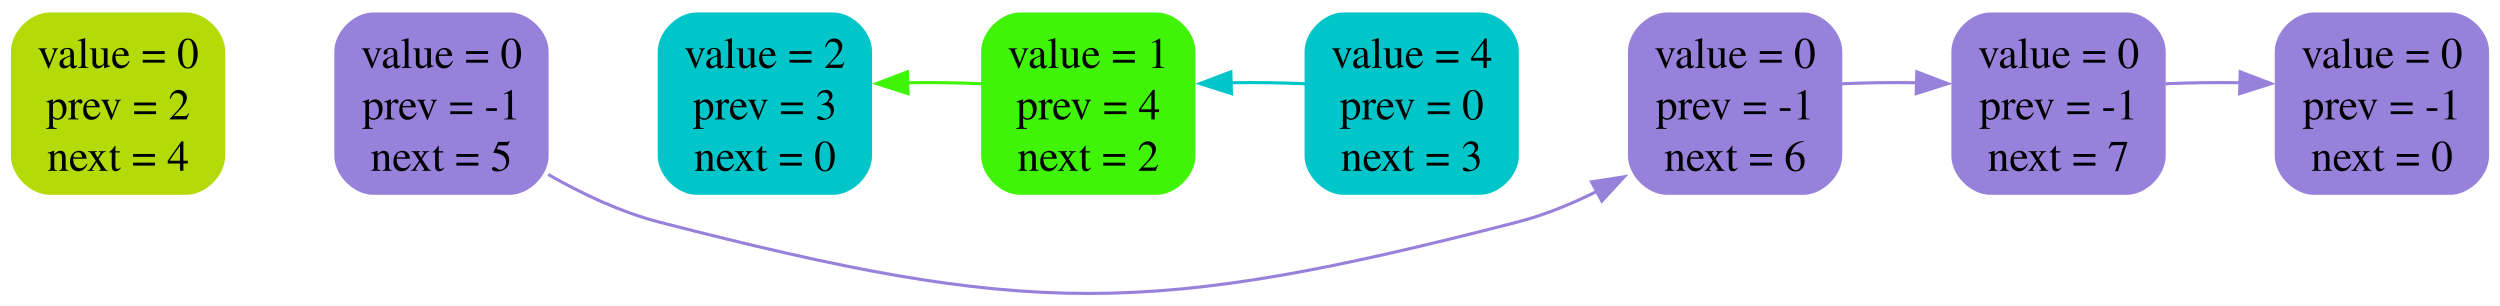
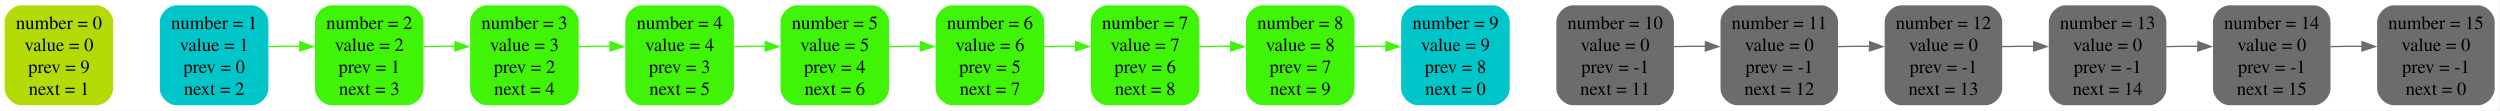
- <svg xmlns="http://www.w3.org/2000/svg" width="802pt" height="98pt" viewBox="0.00 0.00 802.00 98.00">
-   <g id="graph0" class="graph" transform="scale(1 1) rotate(0) translate(4 94.13)">
-     <polygon fill="white" stroke="none" points="-4,4 -4,-94.13 798,-94.13 798,4 -4,4" />
+ <svg xmlns="http://www.w3.org/2000/svg" width="1877pt" height="83pt" viewBox="0.00 0.00 1877.00 83.00">
+   <g id="graph0" class="graph" transform="scale(1 1) rotate(0) translate(4 79)">
+     <polygon fill="white" stroke="none" points="-4,4 -4,-79 1872.5,-79 1872.5,4 -4,4" />
    <g id="node1" class="node">
-       <path fill="#b4da08" stroke="#b4da08" d="M12,-32.13C12,-32.13 55.75,-32.13 55.75,-32.13 61.75,-32.13 67.75,-38.13 67.75,-44.13 67.75,-44.13 67.75,-77.63 67.75,-77.63 67.75,-83.63 61.75,-89.63 55.75,-89.63 55.75,-89.63 12,-89.63 12,-89.63 6,-89.63 0,-83.63 0,-77.63 0,-77.63 0,-44.13 0,-44.13 0,-38.13 6,-32.13 12,-32.13" />
-       <text xml:space="preserve" text-anchor="middle" x="33.88" y="-72.33" font-family="Times,serif" font-size="14.00">value = 0</text>
-       <text xml:space="preserve" text-anchor="middle" x="33.88" y="-55.83" font-family="Times,serif" font-size="14.00">prev = 2</text>
-       <text xml:space="preserve" text-anchor="middle" x="33.88" y="-39.33" font-family="Times,serif" font-size="14.00">next = 4</text>
+       <path fill="#b4da08" stroke="#b4da08" d="M12,-0.5C12,-0.5 68.5,-0.5 68.5,-0.5 74.5,-0.5 80.5,-6.5 80.5,-12.5 80.5,-12.5 80.5,-62.5 80.5,-62.5 80.5,-68.5 74.5,-74.5 68.5,-74.5 68.5,-74.5 12,-74.5 12,-74.5 6,-74.5 0,-68.5 0,-62.5 0,-62.5 0,-12.5 0,-12.5 0,-6.5 6,-0.5 12,-0.5" />
+       <text xml:space="preserve" text-anchor="middle" x="40.25" y="-57.2" font-family="Times,serif" font-size="14.00">number = 0</text>
+       <text xml:space="preserve" text-anchor="middle" x="40.25" y="-40.7" font-family="Times,serif" font-size="14.00">value = 0</text>
+       <text xml:space="preserve" text-anchor="middle" x="40.25" y="-24.2" font-family="Times,serif" font-size="14.00">prev = 9</text>
+       <text xml:space="preserve" text-anchor="middle" x="40.25" y="-7.7" font-family="Times,serif" font-size="14.00">next = 1</text>
    </g>
    <g id="node2" class="node">
-       <path fill="#9781db" stroke="#9781db" d="M115.75,-32.13C115.75,-32.13 159.5,-32.13 159.5,-32.13 165.5,-32.13 171.5,-38.13 171.5,-44.13 171.5,-44.13 171.5,-77.63 171.5,-77.63 171.5,-83.63 165.5,-89.63 159.5,-89.63 159.5,-89.63 115.75,-89.63 115.75,-89.63 109.75,-89.63 103.75,-83.63 103.75,-77.63 103.75,-77.63 103.75,-44.13 103.75,-44.13 103.75,-38.13 109.75,-32.13 115.75,-32.13" />
-       <text xml:space="preserve" text-anchor="middle" x="137.62" y="-72.33" font-family="Times,serif" font-size="14.00">value = 0</text>
-       <text xml:space="preserve" text-anchor="middle" x="137.62" y="-55.83" font-family="Times,serif" font-size="14.00">prev = -1</text>
-       <text xml:space="preserve" text-anchor="middle" x="137.62" y="-39.33" font-family="Times,serif" font-size="14.00">next = 5</text>
+       <path fill="#00c6c9" stroke="#00c6c9" d="M128.5,-0.5C128.5,-0.5 185,-0.5 185,-0.5 191,-0.5 197,-6.5 197,-12.5 197,-12.5 197,-62.5 197,-62.5 197,-68.5 191,-74.5 185,-74.5 185,-74.5 128.5,-74.5 128.5,-74.5 122.5,-74.5 116.5,-68.5 116.5,-62.5 116.5,-62.5 116.5,-12.5 116.5,-12.5 116.5,-6.5 122.5,-0.5 128.5,-0.5" />
+       <text xml:space="preserve" text-anchor="middle" x="156.75" y="-57.2" font-family="Times,serif" font-size="14.00">number = 1</text>
+       <text xml:space="preserve" text-anchor="middle" x="156.75" y="-40.7" font-family="Times,serif" font-size="14.00">value = 1</text>
+       <text xml:space="preserve" text-anchor="middle" x="156.75" y="-24.2" font-family="Times,serif" font-size="14.00">prev = 0</text>
+       <text xml:space="preserve" text-anchor="middle" x="156.75" y="-7.7" font-family="Times,serif" font-size="14.00">next = 2</text>
    </g>
    <g id="node3" class="node">
-       <path fill="#00c6c9" stroke="#00c6c9" d="M219.5,-32.13C219.5,-32.13 263.25,-32.13 263.25,-32.13 269.25,-32.13 275.25,-38.13 275.25,-44.13 275.25,-44.13 275.25,-77.63 275.25,-77.63 275.25,-83.63 269.25,-89.63 263.25,-89.63 263.25,-89.63 219.5,-89.63 219.5,-89.63 213.5,-89.63 207.5,-83.63 207.5,-77.63 207.5,-77.63 207.5,-44.13 207.5,-44.13 207.5,-38.13 213.5,-32.13 219.5,-32.13" />
-       <text xml:space="preserve" text-anchor="middle" x="241.38" y="-72.33" font-family="Times,serif" font-size="14.00">value = 2</text>
-       <text xml:space="preserve" text-anchor="middle" x="241.38" y="-55.83" font-family="Times,serif" font-size="14.00">prev = 3</text>
-       <text xml:space="preserve" text-anchor="middle" x="241.38" y="-39.33" font-family="Times,serif" font-size="14.00">next = 0</text>
+       <path fill="#3ff407" stroke="#3ff407" d="M245,-0.5C245,-0.5 301.5,-0.5 301.5,-0.5 307.5,-0.5 313.5,-6.5 313.5,-12.5 313.5,-12.5 313.5,-62.5 313.5,-62.5 313.5,-68.5 307.5,-74.5 301.5,-74.5 301.5,-74.5 245,-74.5 245,-74.5 239,-74.5 233,-68.5 233,-62.5 233,-62.5 233,-12.5 233,-12.5 233,-6.5 239,-0.5 245,-0.5" />
+       <text xml:space="preserve" text-anchor="middle" x="273.25" y="-57.2" font-family="Times,serif" font-size="14.00">number = 2</text>
+       <text xml:space="preserve" text-anchor="middle" x="273.25" y="-40.7" font-family="Times,serif" font-size="14.00">value = 2</text>
+       <text xml:space="preserve" text-anchor="middle" x="273.25" y="-24.2" font-family="Times,serif" font-size="14.00">prev = 1</text>
+       <text xml:space="preserve" text-anchor="middle" x="273.25" y="-7.7" font-family="Times,serif" font-size="14.00">next = 3</text>
+     </g>
+     <g id="edge16" class="edge">
+       <path fill="none" stroke="#3ff407" d="M197.48,-43.96C205.11,-44.22 213.21,-44.31 221.15,-44.22" />
+       <polygon fill="#3ff407" stroke="#3ff407" points="221.16,-47.72 231.08,-43.99 221.01,-40.72 221.16,-47.72" />
+     </g>
+     <g id="node4" class="node">
+       <path fill="#3ff407" stroke="#3ff407" d="M361.5,-0.5C361.5,-0.5 418,-0.5 418,-0.5 424,-0.5 430,-6.5 430,-12.5 430,-12.5 430,-62.5 430,-62.5 430,-68.5 424,-74.5 418,-74.5 418,-74.5 361.5,-74.5 361.5,-74.5 355.5,-74.5 349.5,-68.5 349.5,-62.5 349.5,-62.5 349.5,-12.5 349.5,-12.5 349.5,-6.5 355.5,-0.5 361.5,-0.5" />
+       <text xml:space="preserve" text-anchor="middle" x="389.75" y="-57.2" font-family="Times,serif" font-size="14.00">number = 3</text>
+       <text xml:space="preserve" text-anchor="middle" x="389.75" y="-40.7" font-family="Times,serif" font-size="14.00">value = 3</text>
+       <text xml:space="preserve" text-anchor="middle" x="389.75" y="-24.2" font-family="Times,serif" font-size="14.00">prev = 2</text>
+       <text xml:space="preserve" text-anchor="middle" x="389.75" y="-7.7" font-family="Times,serif" font-size="14.00">next = 4</text>
+     </g>
+     <g id="edge17" class="edge">
+       <path fill="none" stroke="#3ff407" d="M313.98,-43.96C321.61,-44.22 329.71,-44.31 337.65,-44.22" />
+       <polygon fill="#3ff407" stroke="#3ff407" points="337.66,-47.72 347.58,-43.99 337.51,-40.72 337.66,-47.72" />
+     </g>
+     <g id="node5" class="node">
+       <path fill="#3ff407" stroke="#3ff407" d="M478,-0.5C478,-0.5 534.5,-0.5 534.5,-0.5 540.5,-0.5 546.5,-6.5 546.5,-12.5 546.5,-12.5 546.5,-62.5 546.5,-62.5 546.5,-68.5 540.5,-74.5 534.5,-74.5 534.5,-74.5 478,-74.5 478,-74.5 472,-74.5 466,-68.5 466,-62.5 466,-62.5 466,-12.5 466,-12.5 466,-6.5 472,-0.5 478,-0.5" />
+       <text xml:space="preserve" text-anchor="middle" x="506.25" y="-57.2" font-family="Times,serif" font-size="14.00">number = 4</text>
+       <text xml:space="preserve" text-anchor="middle" x="506.25" y="-40.7" font-family="Times,serif" font-size="14.00">value = 4</text>
+       <text xml:space="preserve" text-anchor="middle" x="506.25" y="-24.2" font-family="Times,serif" font-size="14.00">prev = 3</text>
+       <text xml:space="preserve" text-anchor="middle" x="506.25" y="-7.7" font-family="Times,serif" font-size="14.00">next = 5</text>
+     </g>
+     <g id="edge18" class="edge">
+       <path fill="none" stroke="#3ff407" d="M430.48,-43.96C438.11,-44.22 446.21,-44.31 454.15,-44.22" />
+       <polygon fill="#3ff407" stroke="#3ff407" points="454.16,-47.72 464.08,-43.99 454.01,-40.72 454.16,-47.72" />
    </g>
    <g id="node6" class="node">
-       <path fill="#9781db" stroke="#9781db" d="M530.75,-32.13C530.75,-32.13 574.5,-32.13 574.5,-32.13 580.5,-32.13 586.5,-38.13 586.5,-44.13 586.5,-44.13 586.5,-77.63 586.5,-77.63 586.5,-83.63 580.5,-89.63 574.5,-89.63 574.5,-89.63 530.75,-89.63 530.75,-89.63 524.75,-89.63 518.75,-83.63 518.75,-77.63 518.75,-77.63 518.75,-44.13 518.75,-44.13 518.75,-38.13 524.75,-32.13 530.75,-32.13" />
-       <text xml:space="preserve" text-anchor="middle" x="552.62" y="-72.33" font-family="Times,serif" font-size="14.00">value = 0</text>
-       <text xml:space="preserve" text-anchor="middle" x="552.62" y="-55.83" font-family="Times,serif" font-size="14.00">prev = -1</text>
-       <text xml:space="preserve" text-anchor="middle" x="552.62" y="-39.33" font-family="Times,serif" font-size="14.00">next = 6</text>
+       <path fill="#3ff407" stroke="#3ff407" d="M594.5,-0.5C594.5,-0.5 651,-0.5 651,-0.5 657,-0.5 663,-6.5 663,-12.5 663,-12.5 663,-62.5 663,-62.5 663,-68.5 657,-74.5 651,-74.5 651,-74.5 594.5,-74.5 594.5,-74.5 588.5,-74.5 582.5,-68.5 582.5,-62.5 582.5,-62.5 582.5,-12.5 582.5,-12.5 582.5,-6.5 588.5,-0.5 594.5,-0.5" />
+       <text xml:space="preserve" text-anchor="middle" x="622.75" y="-57.2" font-family="Times,serif" font-size="14.00">number = 5</text>
+       <text xml:space="preserve" text-anchor="middle" x="622.75" y="-40.7" font-family="Times,serif" font-size="14.00">value = 5</text>
+       <text xml:space="preserve" text-anchor="middle" x="622.75" y="-24.2" font-family="Times,serif" font-size="14.00">prev = 4</text>
+       <text xml:space="preserve" text-anchor="middle" x="622.75" y="-7.7" font-family="Times,serif" font-size="14.00">next = 6</text>
    </g>
-     <g id="edge8" class="edge">
-       <path fill="none" stroke="#9781db" d="M171.88,-38.14C182.75,-31.93 195.2,-26.05 207.5,-22.88 325.97,7.63 364.28,7.63 482.75,-22.88 491.4,-25.11 500.12,-28.68 508.32,-32.76" />
-       <polygon fill="#9781db" stroke="#9781db" points="506.57,-35.79 517.04,-37.42 509.87,-29.62 506.57,-35.79" />
-     </g>
-     <g id="node4" class="node">
-       <path fill="#3ff407" stroke="#3ff407" d="M323.25,-32.13C323.25,-32.13 367,-32.13 367,-32.13 373,-32.13 379,-38.13 379,-44.13 379,-44.13 379,-77.63 379,-77.63 379,-83.63 373,-89.63 367,-89.63 367,-89.63 323.25,-89.63 323.25,-89.63 317.25,-89.63 311.25,-83.63 311.25,-77.63 311.25,-77.63 311.25,-44.13 311.25,-44.13 311.25,-38.13 317.25,-32.13 323.25,-32.13" />
-       <text xml:space="preserve" text-anchor="middle" x="345.12" y="-72.33" font-family="Times,serif" font-size="14.00">value = 1</text>
-       <text xml:space="preserve" text-anchor="middle" x="345.12" y="-55.83" font-family="Times,serif" font-size="14.00">prev = 4</text>
-       <text xml:space="preserve" text-anchor="middle" x="345.12" y="-39.33" font-family="Times,serif" font-size="14.00">next = 2</text>
-     </g>
-     <g id="edge9" class="edge">
-       <path fill="none" stroke="#3ff407" d="M311.08,-67.25C303.37,-67.6 295.04,-67.71 286.93,-67.59" />
-       <polygon fill="#3ff407" stroke="#3ff407" points="287.3,-64.1 277.2,-67.31 287.1,-71.09 287.3,-64.1" />
-     </g>
-     <g id="node5" class="node">
-       <path fill="#00c6c9" stroke="#00c6c9" d="M427,-32.13C427,-32.13 470.75,-32.13 470.75,-32.13 476.75,-32.13 482.75,-38.13 482.75,-44.13 482.75,-44.13 482.75,-77.63 482.75,-77.63 482.75,-83.63 476.75,-89.63 470.75,-89.63 470.75,-89.63 427,-89.63 427,-89.63 421,-89.63 415,-83.63 415,-77.63 415,-77.63 415,-44.13 415,-44.13 415,-38.13 421,-32.13 427,-32.13" />
-       <text xml:space="preserve" text-anchor="middle" x="448.88" y="-72.33" font-family="Times,serif" font-size="14.00">value = 4</text>
-       <text xml:space="preserve" text-anchor="middle" x="448.88" y="-55.83" font-family="Times,serif" font-size="14.00">prev = 0</text>
-       <text xml:space="preserve" text-anchor="middle" x="448.88" y="-39.33" font-family="Times,serif" font-size="14.00">next = 3</text>
-     </g>
-     <g id="edge10" class="edge">
-       <path fill="none" stroke="#00c6c9" d="M414.83,-67.25C407.12,-67.6 398.79,-67.71 390.68,-67.59" />
-       <polygon fill="#00c6c9" stroke="#00c6c9" points="391.05,-64.1 380.95,-67.31 390.85,-71.09 391.05,-64.1" />
+     <g id="edge19" class="edge">
+       <path fill="none" stroke="#3ff407" d="M546.98,-43.96C554.61,-44.22 562.71,-44.31 570.65,-44.22" />
+       <polygon fill="#3ff407" stroke="#3ff407" points="570.66,-47.72 580.58,-43.99 570.51,-40.72 570.66,-47.72" />
    </g>
    <g id="node7" class="node">
-       <path fill="#9781db" stroke="#9781db" d="M634.5,-32.13C634.5,-32.13 678.25,-32.13 678.25,-32.13 684.25,-32.13 690.25,-38.13 690.25,-44.13 690.25,-44.13 690.25,-77.63 690.25,-77.63 690.25,-83.63 684.25,-89.63 678.25,-89.63 678.25,-89.63 634.5,-89.63 634.5,-89.63 628.5,-89.63 622.5,-83.63 622.5,-77.63 622.5,-77.63 622.5,-44.13 622.5,-44.13 622.5,-38.13 628.5,-32.13 634.5,-32.13" />
-       <text xml:space="preserve" text-anchor="middle" x="656.38" y="-72.33" font-family="Times,serif" font-size="14.00">value = 0</text>
-       <text xml:space="preserve" text-anchor="middle" x="656.38" y="-55.83" font-family="Times,serif" font-size="14.00">prev = -1</text>
-       <text xml:space="preserve" text-anchor="middle" x="656.38" y="-39.33" font-family="Times,serif" font-size="14.00">next = 7</text>
+       <path fill="#3ff407" stroke="#3ff407" d="M711,-0.5C711,-0.5 767.5,-0.5 767.5,-0.5 773.5,-0.5 779.5,-6.5 779.5,-12.5 779.5,-12.5 779.5,-62.5 779.5,-62.5 779.5,-68.5 773.5,-74.5 767.5,-74.5 767.5,-74.5 711,-74.5 711,-74.5 705,-74.5 699,-68.5 699,-62.5 699,-62.5 699,-12.5 699,-12.5 699,-6.5 705,-0.5 711,-0.5" />
+       <text xml:space="preserve" text-anchor="middle" x="739.25" y="-57.2" font-family="Times,serif" font-size="14.00">number = 6</text>
+       <text xml:space="preserve" text-anchor="middle" x="739.25" y="-40.7" font-family="Times,serif" font-size="14.00">value = 6</text>
+       <text xml:space="preserve" text-anchor="middle" x="739.25" y="-24.2" font-family="Times,serif" font-size="14.00">prev = 5</text>
+       <text xml:space="preserve" text-anchor="middle" x="739.25" y="-7.7" font-family="Times,serif" font-size="14.00">next = 7</text>
    </g>
-     <g id="edge11" class="edge">
-       <path fill="none" stroke="#9781db" d="M586.94,-67.26C594.57,-67.6 602.81,-67.71 610.83,-67.59" />
-       <polygon fill="#9781db" stroke="#9781db" points="610.92,-71.09 620.82,-67.3 610.72,-64.09 610.92,-71.09" />
+     <g id="edge20" class="edge">
+       <path fill="none" stroke="#3ff407" d="M663.48,-43.96C671.11,-44.22 679.21,-44.31 687.15,-44.22" />
+       <polygon fill="#3ff407" stroke="#3ff407" points="687.16,-47.72 697.08,-43.99 687.01,-40.72 687.16,-47.72" />
    </g>
    <g id="node8" class="node">
-       <path fill="#9781db" stroke="#9781db" d="M738.25,-32.13C738.25,-32.13 782,-32.13 782,-32.13 788,-32.13 794,-38.13 794,-44.13 794,-44.13 794,-77.63 794,-77.63 794,-83.63 788,-89.63 782,-89.63 782,-89.63 738.25,-89.63 738.25,-89.63 732.25,-89.63 726.25,-83.63 726.25,-77.63 726.25,-77.63 726.25,-44.13 726.25,-44.13 726.25,-38.13 732.25,-32.13 738.25,-32.13" />
-       <text xml:space="preserve" text-anchor="middle" x="760.12" y="-72.33" font-family="Times,serif" font-size="14.00">value = 0</text>
-       <text xml:space="preserve" text-anchor="middle" x="760.12" y="-55.83" font-family="Times,serif" font-size="14.00">prev = -1</text>
-       <text xml:space="preserve" text-anchor="middle" x="760.12" y="-39.33" font-family="Times,serif" font-size="14.00">next = 0</text>
+       <path fill="#3ff407" stroke="#3ff407" d="M827.5,-0.5C827.5,-0.5 884,-0.5 884,-0.5 890,-0.5 896,-6.5 896,-12.5 896,-12.5 896,-62.5 896,-62.5 896,-68.5 890,-74.5 884,-74.5 884,-74.5 827.5,-74.5 827.5,-74.5 821.5,-74.5 815.5,-68.5 815.5,-62.5 815.5,-62.5 815.5,-12.5 815.5,-12.5 815.5,-6.5 821.5,-0.5 827.5,-0.5" />
+       <text xml:space="preserve" text-anchor="middle" x="855.75" y="-57.2" font-family="Times,serif" font-size="14.00">number = 7</text>
+       <text xml:space="preserve" text-anchor="middle" x="855.75" y="-40.7" font-family="Times,serif" font-size="14.00">value = 7</text>
+       <text xml:space="preserve" text-anchor="middle" x="855.75" y="-24.2" font-family="Times,serif" font-size="14.00">prev = 6</text>
+       <text xml:space="preserve" text-anchor="middle" x="855.75" y="-7.7" font-family="Times,serif" font-size="14.00">next = 8</text>
    </g>
-     <g id="edge12" class="edge">
-       <path fill="none" stroke="#9781db" d="M690.69,-67.26C698.32,-67.6 706.56,-67.71 714.58,-67.59" />
-       <polygon fill="#9781db" stroke="#9781db" points="714.67,-71.09 724.57,-67.3 714.47,-64.09 714.67,-71.09" />
+     <g id="edge21" class="edge">
+       <path fill="none" stroke="#3ff407" d="M779.98,-43.96C787.61,-44.22 795.71,-44.31 803.65,-44.22" />
+       <polygon fill="#3ff407" stroke="#3ff407" points="803.66,-47.72 813.58,-43.99 803.51,-40.72 803.66,-47.72" />
+     </g>
+     <g id="node9" class="node">
+       <path fill="#3ff407" stroke="#3ff407" d="M944,-0.5C944,-0.5 1000.5,-0.5 1000.5,-0.5 1006.5,-0.5 1012.5,-6.5 1012.5,-12.5 1012.5,-12.5 1012.5,-62.5 1012.5,-62.5 1012.5,-68.5 1006.5,-74.5 1000.5,-74.5 1000.5,-74.5 944,-74.5 944,-74.5 938,-74.5 932,-68.5 932,-62.5 932,-62.5 932,-12.5 932,-12.5 932,-6.5 938,-0.5 944,-0.5" />
+       <text xml:space="preserve" text-anchor="middle" x="972.25" y="-57.2" font-family="Times,serif" font-size="14.00">number = 8</text>
+       <text xml:space="preserve" text-anchor="middle" x="972.25" y="-40.7" font-family="Times,serif" font-size="14.00">value = 8</text>
+       <text xml:space="preserve" text-anchor="middle" x="972.25" y="-24.2" font-family="Times,serif" font-size="14.00">prev = 7</text>
+       <text xml:space="preserve" text-anchor="middle" x="972.25" y="-7.7" font-family="Times,serif" font-size="14.00">next = 9</text>
+     </g>
+     <g id="edge22" class="edge">
+       <path fill="none" stroke="#3ff407" d="M896.48,-43.96C904.11,-44.22 912.21,-44.31 920.15,-44.22" />
+       <polygon fill="#3ff407" stroke="#3ff407" points="920.16,-47.72 930.08,-43.99 920.01,-40.72 920.16,-47.72" />
+     </g>
+     <g id="node10" class="node">
+       <path fill="#00c6c9" stroke="#00c6c9" d="M1060.5,-0.5C1060.5,-0.5 1117,-0.5 1117,-0.5 1123,-0.5 1129,-6.5 1129,-12.5 1129,-12.5 1129,-62.5 1129,-62.5 1129,-68.5 1123,-74.5 1117,-74.5 1117,-74.5 1060.5,-74.5 1060.5,-74.5 1054.5,-74.5 1048.5,-68.5 1048.5,-62.5 1048.5,-62.5 1048.5,-12.5 1048.5,-12.5 1048.5,-6.5 1054.5,-0.5 1060.5,-0.5" />
+       <text xml:space="preserve" text-anchor="middle" x="1088.75" y="-57.2" font-family="Times,serif" font-size="14.00">number = 9</text>
+       <text xml:space="preserve" text-anchor="middle" x="1088.75" y="-40.7" font-family="Times,serif" font-size="14.00">value = 9</text>
+       <text xml:space="preserve" text-anchor="middle" x="1088.75" y="-24.2" font-family="Times,serif" font-size="14.00">prev = 8</text>
+       <text xml:space="preserve" text-anchor="middle" x="1088.75" y="-7.7" font-family="Times,serif" font-size="14.00">next = 0</text>
+     </g>
+     <g id="edge23" class="edge">
+       <path fill="none" stroke="#3ff407" d="M1012.98,-43.96C1020.61,-44.22 1028.71,-44.31 1036.65,-44.22" />
+       <polygon fill="#3ff407" stroke="#3ff407" points="1036.66,-47.72 1046.58,-43.99 1036.51,-40.72 1036.66,-47.72" />
+     </g>
+     <g id="node11" class="node">
+       <path fill="#6c6c6c" stroke="#6c6c6c" d="M1177,-0.5C1177,-0.5 1240.25,-0.5 1240.25,-0.5 1246.25,-0.5 1252.25,-6.5 1252.25,-12.5 1252.25,-12.5 1252.25,-62.5 1252.25,-62.5 1252.25,-68.5 1246.25,-74.5 1240.25,-74.5 1240.25,-74.5 1177,-74.5 1177,-74.5 1171,-74.5 1165,-68.5 1165,-62.5 1165,-62.5 1165,-12.5 1165,-12.5 1165,-6.5 1171,-0.5 1177,-0.5" />
+       <text xml:space="preserve" text-anchor="middle" x="1208.62" y="-57.2" font-family="Times,serif" font-size="14.00">number = 10</text>
+       <text xml:space="preserve" text-anchor="middle" x="1208.62" y="-40.7" font-family="Times,serif" font-size="14.00">value = 0</text>
+       <text xml:space="preserve" text-anchor="middle" x="1208.62" y="-24.2" font-family="Times,serif" font-size="14.00">prev = -1</text>
+       <text xml:space="preserve" text-anchor="middle" x="1208.62" y="-7.7" font-family="Times,serif" font-size="14.00">next = 11</text>
+     </g>
+     <g id="node12" class="node">
+       <path fill="#6c6c6c" stroke="#6c6c6c" d="M1300.25,-0.5C1300.25,-0.5 1363.5,-0.5 1363.5,-0.5 1369.5,-0.5 1375.5,-6.5 1375.5,-12.5 1375.5,-12.5 1375.5,-62.5 1375.5,-62.5 1375.5,-68.5 1369.5,-74.5 1363.5,-74.5 1363.5,-74.5 1300.25,-74.5 1300.25,-74.5 1294.25,-74.5 1288.25,-68.5 1288.25,-62.5 1288.25,-62.5 1288.25,-12.5 1288.25,-12.5 1288.25,-6.5 1294.25,-0.5 1300.25,-0.5" />
+       <text xml:space="preserve" text-anchor="middle" x="1331.88" y="-57.2" font-family="Times,serif" font-size="14.00">number = 11</text>
+       <text xml:space="preserve" text-anchor="middle" x="1331.88" y="-40.7" font-family="Times,serif" font-size="14.00">value = 0</text>
+       <text xml:space="preserve" text-anchor="middle" x="1331.88" y="-24.2" font-family="Times,serif" font-size="14.00">prev = -1</text>
+       <text xml:space="preserve" text-anchor="middle" x="1331.88" y="-7.7" font-family="Times,serif" font-size="14.00">next = 12</text>
+     </g>
+     <g id="edge24" class="edge">
+       <path fill="none" stroke="#6c6c6c" d="M1252.71,-43.99C1260.4,-44.22 1268.49,-44.3 1276.44,-44.22" />
+       <polygon fill="#6c6c6c" stroke="#6c6c6c" points="1276.48,-47.72 1286.41,-44.02 1276.34,-40.72 1276.48,-47.72" />
+     </g>
+     <g id="node13" class="node">
+       <path fill="#6c6c6c" stroke="#6c6c6c" d="M1423.5,-0.5C1423.5,-0.5 1486.75,-0.5 1486.75,-0.5 1492.75,-0.5 1498.75,-6.5 1498.75,-12.5 1498.75,-12.5 1498.75,-62.5 1498.75,-62.5 1498.75,-68.5 1492.75,-74.5 1486.75,-74.5 1486.75,-74.5 1423.5,-74.5 1423.5,-74.5 1417.5,-74.5 1411.5,-68.5 1411.5,-62.5 1411.5,-62.5 1411.5,-12.5 1411.5,-12.5 1411.5,-6.5 1417.5,-0.5 1423.5,-0.5" />
+       <text xml:space="preserve" text-anchor="middle" x="1455.12" y="-57.2" font-family="Times,serif" font-size="14.00">number = 12</text>
+       <text xml:space="preserve" text-anchor="middle" x="1455.12" y="-40.7" font-family="Times,serif" font-size="14.00">value = 0</text>
+       <text xml:space="preserve" text-anchor="middle" x="1455.12" y="-24.2" font-family="Times,serif" font-size="14.00">prev = -1</text>
+       <text xml:space="preserve" text-anchor="middle" x="1455.12" y="-7.7" font-family="Times,serif" font-size="14.00">next = 13</text>
+     </g>
+     <g id="edge25" class="edge">
+       <path fill="none" stroke="#6c6c6c" d="M1375.96,-43.99C1383.65,-44.22 1391.74,-44.3 1399.69,-44.22" />
+       <polygon fill="#6c6c6c" stroke="#6c6c6c" points="1399.73,-47.72 1409.66,-44.02 1399.59,-40.72 1399.73,-47.72" />
+     </g>
+     <g id="node14" class="node">
+       <path fill="#6c6c6c" stroke="#6c6c6c" d="M1546.75,-0.5C1546.75,-0.5 1610,-0.5 1610,-0.5 1616,-0.5 1622,-6.5 1622,-12.5 1622,-12.5 1622,-62.5 1622,-62.5 1622,-68.5 1616,-74.5 1610,-74.5 1610,-74.5 1546.75,-74.5 1546.75,-74.5 1540.75,-74.5 1534.75,-68.5 1534.75,-62.5 1534.75,-62.5 1534.75,-12.5 1534.75,-12.5 1534.75,-6.5 1540.75,-0.5 1546.75,-0.5" />
+       <text xml:space="preserve" text-anchor="middle" x="1578.38" y="-57.2" font-family="Times,serif" font-size="14.00">number = 13</text>
+       <text xml:space="preserve" text-anchor="middle" x="1578.38" y="-40.7" font-family="Times,serif" font-size="14.00">value = 0</text>
+       <text xml:space="preserve" text-anchor="middle" x="1578.38" y="-24.2" font-family="Times,serif" font-size="14.00">prev = -1</text>
+       <text xml:space="preserve" text-anchor="middle" x="1578.38" y="-7.7" font-family="Times,serif" font-size="14.00">next = 14</text>
+     </g>
+     <g id="edge26" class="edge">
+       <path fill="none" stroke="#6c6c6c" d="M1499.21,-43.99C1506.9,-44.22 1514.99,-44.3 1522.94,-44.22" />
+       <polygon fill="#6c6c6c" stroke="#6c6c6c" points="1522.98,-47.72 1532.91,-44.02 1522.84,-40.72 1522.98,-47.72" />
+     </g>
+     <g id="node15" class="node">
+       <path fill="#6c6c6c" stroke="#6c6c6c" d="M1670,-0.5C1670,-0.5 1733.25,-0.5 1733.25,-0.5 1739.25,-0.5 1745.25,-6.5 1745.25,-12.5 1745.25,-12.5 1745.25,-62.5 1745.25,-62.5 1745.25,-68.5 1739.25,-74.5 1733.25,-74.5 1733.25,-74.5 1670,-74.5 1670,-74.5 1664,-74.5 1658,-68.5 1658,-62.5 1658,-62.5 1658,-12.5 1658,-12.5 1658,-6.5 1664,-0.5 1670,-0.5" />
+       <text xml:space="preserve" text-anchor="middle" x="1701.62" y="-57.2" font-family="Times,serif" font-size="14.00">number = 14</text>
+       <text xml:space="preserve" text-anchor="middle" x="1701.62" y="-40.7" font-family="Times,serif" font-size="14.00">value = 0</text>
+       <text xml:space="preserve" text-anchor="middle" x="1701.62" y="-24.2" font-family="Times,serif" font-size="14.00">prev = -1</text>
+       <text xml:space="preserve" text-anchor="middle" x="1701.62" y="-7.7" font-family="Times,serif" font-size="14.00">next = 15</text>
+     </g>
+     <g id="edge27" class="edge">
+       <path fill="none" stroke="#6c6c6c" d="M1622.46,-43.99C1630.15,-44.22 1638.24,-44.3 1646.19,-44.22" />
+       <polygon fill="#6c6c6c" stroke="#6c6c6c" points="1646.23,-47.72 1656.16,-44.02 1646.09,-40.72 1646.23,-47.72" />
+     </g>
+     <g id="node16" class="node">
+       <path fill="#6c6c6c" stroke="#6c6c6c" d="M1793.25,-0.5C1793.25,-0.5 1856.5,-0.5 1856.5,-0.5 1862.5,-0.5 1868.5,-6.5 1868.5,-12.5 1868.5,-12.5 1868.5,-62.5 1868.5,-62.5 1868.5,-68.5 1862.5,-74.5 1856.5,-74.5 1856.5,-74.5 1793.25,-74.5 1793.25,-74.5 1787.25,-74.5 1781.25,-68.5 1781.25,-62.5 1781.25,-62.5 1781.25,-12.5 1781.25,-12.5 1781.25,-6.5 1787.25,-0.5 1793.25,-0.5" />
+       <text xml:space="preserve" text-anchor="middle" x="1824.88" y="-57.2" font-family="Times,serif" font-size="14.00">number = 15</text>
+       <text xml:space="preserve" text-anchor="middle" x="1824.88" y="-40.7" font-family="Times,serif" font-size="14.00">value = 0</text>
+       <text xml:space="preserve" text-anchor="middle" x="1824.88" y="-24.2" font-family="Times,serif" font-size="14.00">prev = -1</text>
+       <text xml:space="preserve" text-anchor="middle" x="1824.88" y="-7.7" font-family="Times,serif" font-size="14.00">next = 0</text>
+     </g>
+     <g id="edge28" class="edge">
+       <path fill="none" stroke="#6c6c6c" d="M1745.71,-43.99C1753.4,-44.22 1761.49,-44.3 1769.44,-44.22" />
+       <polygon fill="#6c6c6c" stroke="#6c6c6c" points="1769.48,-47.72 1779.41,-44.02 1769.34,-40.72 1769.48,-47.72" />
    </g>
  </g>
</svg>
